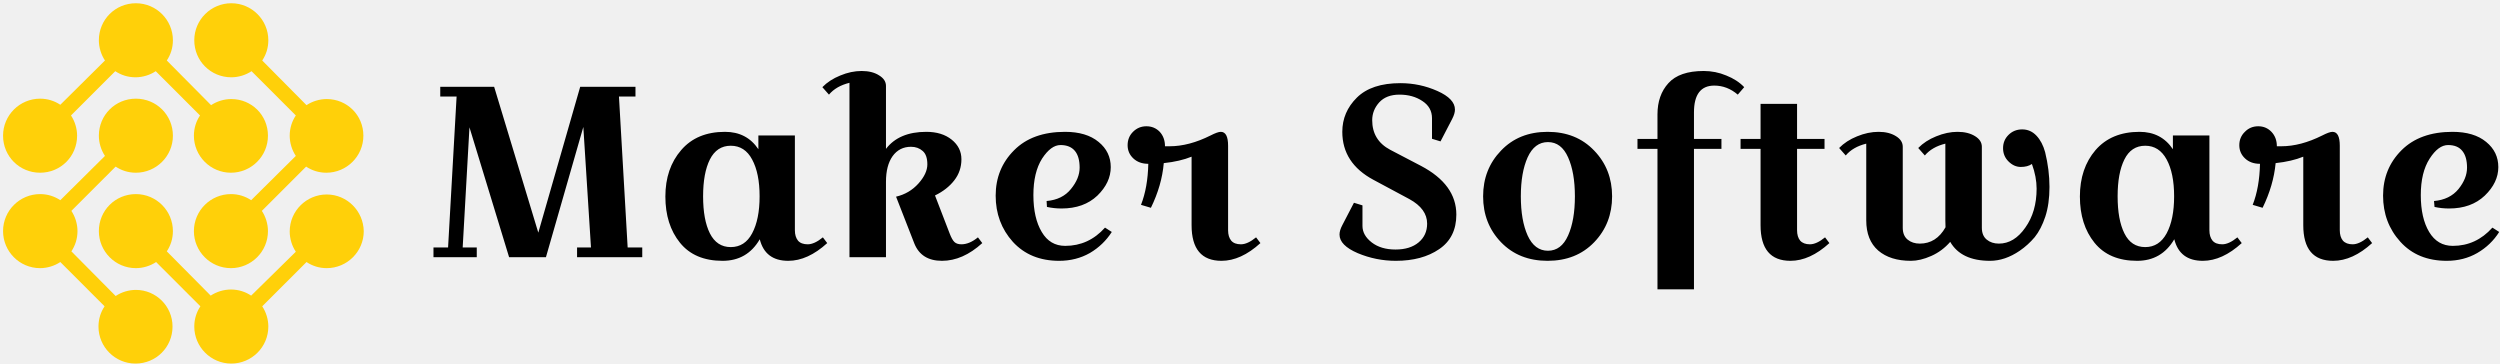
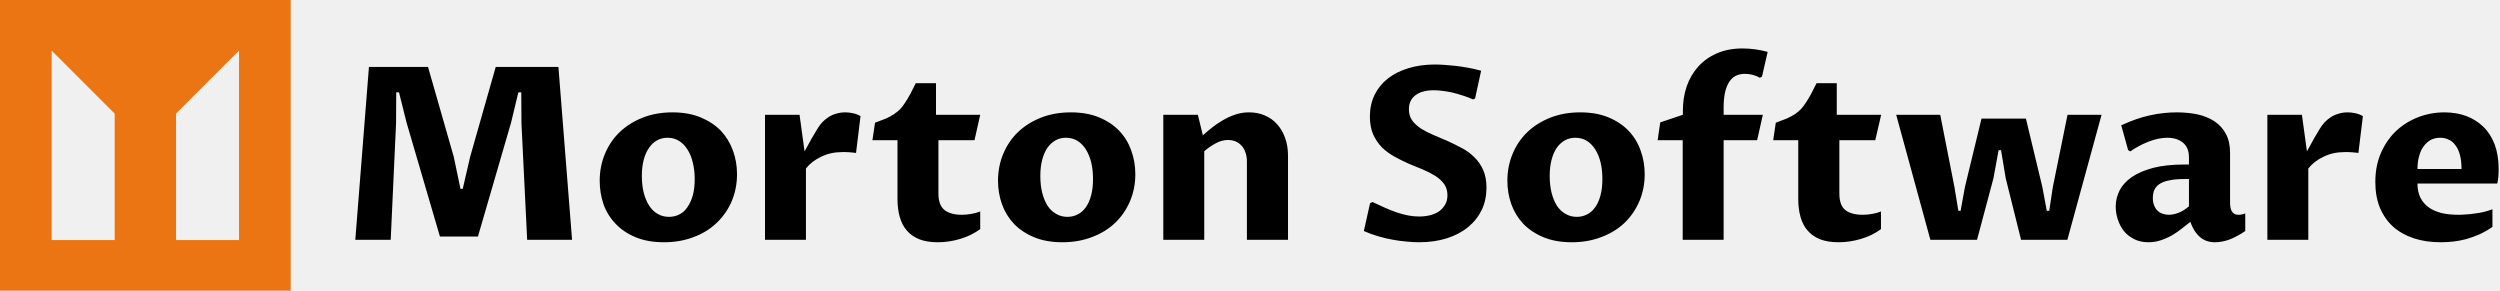
- <svg xmlns="http://www.w3.org/2000/svg" width="687" height="100" viewBox="0 0 687 100" fill="none">
-   <g clip-path="url(#clip0_751_65)">
-     <path d="M125.473 26.53H120.982V23.855H135.791L147.925 63.935L159.438 23.855H174.629V26.53H170.09L172.479 67.995H176.492V70.67H158.578V67.995H162.399L160.297 34.89L150.027 70.67H139.899L129.008 34.986L127.145 67.995H131.014V70.67H119.119V67.995H123.132L125.473 26.53ZM208.403 37.231H218.434V63.266C218.434 64.476 218.721 65.431 219.294 66.132C219.868 66.801 220.759 67.135 221.969 67.135C223.18 67.135 224.565 66.498 226.126 65.224L227.32 66.801C223.753 70.049 220.186 71.673 216.619 71.673C212.383 71.673 209.772 69.699 208.785 65.75C206.492 69.699 203.084 71.673 198.562 71.673C193.434 71.673 189.533 70.017 186.858 66.705C184.183 63.393 182.845 59.157 182.845 53.998C182.845 48.839 184.294 44.587 187.192 41.243C190.059 37.9 194.071 36.228 199.231 36.228C203.211 36.228 206.269 37.82 208.403 41.005V37.231ZM195.075 43.823C193.833 46.307 193.211 49.683 193.211 53.95C193.211 58.25 193.833 61.642 195.075 64.126C196.348 66.642 198.259 67.9 200.807 67.9C203.387 67.9 205.345 66.642 206.683 64.126C208.052 61.578 208.737 58.186 208.737 53.95C208.737 49.715 208.052 46.339 206.683 43.823C205.345 41.307 203.387 40.049 200.807 40.049C198.259 40.049 196.348 41.307 195.075 43.823ZM243.466 23.616V40.909C245.855 37.788 249.549 36.228 254.549 36.228C257.415 36.228 259.74 36.944 261.524 38.377C263.307 39.81 264.199 41.61 264.199 43.775C264.199 45.941 263.546 47.868 262.24 49.556C260.934 51.243 259.167 52.629 256.938 53.712L260.95 64.126C261.396 65.304 261.842 66.1 262.288 66.514C262.734 66.928 263.371 67.135 264.199 67.135C265.664 67.135 267.176 66.498 268.737 65.224L269.931 66.801C266.364 70.049 262.67 71.673 258.848 71.673C255.059 71.673 252.527 70.081 251.253 66.896L246.237 54.046C248.689 53.473 250.743 52.263 252.399 50.416C254.024 48.6 254.836 46.849 254.836 45.161C254.836 43.441 254.406 42.215 253.546 41.482C252.686 40.718 251.619 40.336 250.345 40.336C248.211 40.336 246.524 41.196 245.282 42.916C244.071 44.635 243.466 46.976 243.466 49.938V70.67H233.434V22.756C230.982 23.361 229.103 24.444 227.797 26.005L225.982 23.951C227.288 22.613 228.928 21.546 230.903 20.75C232.877 19.922 234.836 19.508 236.778 19.508C238.721 19.508 240.313 19.906 241.555 20.702C242.829 21.466 243.466 22.438 243.466 23.616ZM287.606 55.24C290.504 54.986 292.734 53.887 294.294 51.944C295.887 50.001 296.683 48.043 296.683 46.068C296.683 44.062 296.253 42.533 295.393 41.482C294.501 40.4 293.18 39.858 291.428 39.858C289.676 39.858 287.989 41.1 286.364 43.584C284.772 46.1 283.976 49.444 283.976 53.616C283.976 57.82 284.74 61.196 286.269 63.743C287.766 66.291 289.915 67.565 292.718 67.565C297.017 67.565 300.664 65.893 303.657 62.549L305.52 63.743C303.992 66.132 301.985 68.059 299.501 69.524C296.985 70.957 294.167 71.673 291.046 71.673C285.759 71.673 281.524 69.938 278.339 66.466C275.186 62.963 273.61 58.728 273.61 53.759C273.61 48.823 275.297 44.667 278.673 41.291C282.017 37.916 286.683 36.228 292.67 36.228C296.587 36.228 299.661 37.151 301.89 38.998C304.119 40.813 305.234 43.123 305.234 45.925C305.234 48.759 304.008 51.371 301.555 53.759C299.071 56.116 295.791 57.294 291.715 57.294C290.345 57.294 289.008 57.151 287.702 56.864L287.606 55.24ZM335.473 36.228C336.81 36.228 337.479 37.501 337.479 40.049V63.266C337.479 64.476 337.766 65.431 338.339 66.132C338.912 66.801 339.804 67.135 341.014 67.135C342.224 67.135 343.61 66.498 345.17 65.224L346.364 66.801C342.797 70.049 339.231 71.673 335.664 71.673C330.186 71.673 327.447 68.409 327.447 61.88V43.059C325.345 43.919 322.797 44.508 319.804 44.826C319.454 48.903 318.275 52.995 316.269 57.103L313.546 56.291C314.788 53.138 315.457 49.38 315.552 45.017C313.864 45.017 312.495 44.524 311.444 43.536C310.393 42.549 309.868 41.339 309.868 39.906C309.868 38.441 310.361 37.215 311.348 36.228C312.368 35.208 313.594 34.699 315.027 34.699C316.492 34.699 317.718 35.208 318.705 36.228C319.661 37.279 320.138 38.6 320.138 40.193H321.428C324.963 40.193 328.705 39.205 332.654 37.231C333.96 36.562 334.899 36.228 335.473 36.228ZM374.406 56.435V62.072C374.406 63.791 375.25 65.304 376.938 66.61C378.626 67.915 380.807 68.568 383.482 68.568C386.157 68.568 388.275 67.915 389.836 66.61C391.396 65.304 392.176 63.584 392.176 61.45C392.176 58.743 390.552 56.498 387.304 54.715L377.415 49.412C371.715 46.355 368.864 41.96 368.864 36.228C368.864 32.597 370.202 29.46 372.877 26.817C375.552 24.173 379.533 22.852 384.82 22.852C388.387 22.852 391.778 23.568 394.995 25.001C398.211 26.435 399.82 28.138 399.82 30.113C399.82 30.845 399.565 31.705 399.055 32.693L395.855 38.855L393.514 38.138V32.501C393.514 30.495 392.638 28.919 390.887 27.772C389.135 26.594 387.033 26.005 384.581 26.005C382.161 26.005 380.297 26.721 378.992 28.154C377.718 29.587 377.081 31.212 377.081 33.027C377.081 36.689 378.721 39.396 382.001 41.148L390.504 45.591C396.969 48.998 400.202 53.457 400.202 58.966C400.202 63.17 398.626 66.339 395.473 68.473C392.352 70.606 388.387 71.673 383.578 71.673C379.947 71.673 376.46 70.973 373.116 69.572C369.772 68.138 368.1 66.435 368.1 64.46C368.1 63.696 368.355 62.836 368.864 61.88L372.065 55.718L374.406 56.435ZM412.479 66.562C409.199 63.154 407.559 58.95 407.559 53.95C407.559 48.982 409.199 44.794 412.479 41.387C415.759 37.947 420.027 36.228 425.282 36.228C430.536 36.228 434.804 37.947 438.084 41.387C441.364 44.794 443.005 48.982 443.005 53.95C443.005 58.95 441.364 63.154 438.084 66.562C434.804 69.97 430.536 71.673 425.282 71.673C420.027 71.673 415.759 69.97 412.479 66.562ZM419.788 43.25C418.546 46.021 417.925 49.587 417.925 53.95C417.925 58.345 418.546 61.928 419.788 64.699C421.062 67.501 422.925 68.903 425.377 68.903C427.829 68.903 429.676 67.501 430.919 64.699C432.161 61.928 432.782 58.345 432.782 53.95C432.782 49.587 432.161 46.021 430.919 43.25C429.676 40.447 427.829 39.046 425.377 39.046C422.925 39.046 421.062 40.447 419.788 43.25ZM455.473 40.909H449.979V38.186H455.473V31.451C455.473 27.916 456.476 25.049 458.482 22.852C460.489 20.622 463.721 19.508 468.18 19.508C470.345 19.508 472.415 19.922 474.39 20.75C476.396 21.546 478.036 22.613 479.31 23.951L477.543 26.005C475.6 24.349 473.45 23.52 471.094 23.52C467.368 23.52 465.504 25.973 465.504 30.877V38.186H473.052V40.909H465.504V79.508H455.473V40.909ZM483.801 40.909H478.307V38.186H483.801V28.537H493.833V38.186H501.38V40.909H493.833V63.266C493.833 64.476 494.119 65.431 494.692 66.132C495.297 66.801 496.189 67.135 497.368 67.135C498.578 67.135 499.963 66.498 501.524 65.224L502.718 66.801C499.151 70.049 495.584 71.673 492.017 71.673C486.54 71.673 483.801 68.409 483.801 61.88V40.909ZM544.613 40.336V62.597C544.613 64.03 545.059 65.113 545.95 65.845C546.842 66.578 547.957 66.944 549.294 66.944C552.097 66.944 554.517 65.479 556.555 62.549C558.626 59.651 559.661 56.084 559.661 51.849C559.661 49.683 559.231 47.422 558.371 45.065C557.575 45.606 556.555 45.877 555.313 45.877C554.071 45.877 552.941 45.368 551.922 44.349C550.934 43.361 550.441 42.151 550.441 40.718C550.441 39.285 550.934 38.075 551.922 37.087C552.941 36.068 554.199 35.559 555.696 35.559C557.224 35.559 558.53 36.132 559.613 37.279C560.696 38.425 561.492 39.938 562.001 41.817C562.797 45.065 563.196 48.25 563.196 51.371C563.196 54.492 562.813 57.215 562.049 59.54C561.285 61.833 560.313 63.712 559.135 65.177C557.925 66.61 556.555 67.852 555.027 68.903C552.32 70.75 549.597 71.673 546.858 71.673C541.571 71.673 537.925 69.938 535.919 66.466C534.454 68.154 532.718 69.444 530.712 70.336C528.705 71.228 526.842 71.673 525.122 71.673C521.333 71.673 518.339 70.734 516.141 68.855C513.944 66.944 512.845 64.173 512.845 60.543V39.476C510.393 40.081 508.514 41.164 507.208 42.724L505.393 40.67C506.699 39.333 508.339 38.266 510.313 37.47C512.32 36.642 514.294 36.228 516.237 36.228C518.148 36.228 519.74 36.626 521.014 37.422C522.256 38.186 522.877 39.157 522.877 40.336V62.597C522.877 64.03 523.323 65.113 524.215 65.845C525.106 66.578 526.221 66.944 527.559 66.944C530.584 66.944 532.941 65.447 534.629 62.454C534.597 62.072 534.581 61.435 534.581 60.543V39.476C532.129 40.081 530.25 41.164 528.944 42.724L527.129 40.67C528.434 39.333 530.075 38.266 532.049 37.47C534.055 36.642 536.014 36.228 537.925 36.228C539.868 36.228 541.476 36.626 542.75 37.422C543.992 38.186 544.613 39.157 544.613 40.336ZM597.113 37.231H607.145V63.266C607.145 64.476 607.431 65.431 608.005 66.132C608.578 66.801 609.469 67.135 610.68 67.135C611.89 67.135 613.275 66.498 614.836 65.224L616.03 66.801C612.463 70.049 608.896 71.673 605.329 71.673C601.094 71.673 598.482 69.699 597.495 65.75C595.17 69.699 591.762 71.673 587.272 71.673C582.145 71.673 578.243 70.017 575.568 66.705C572.893 63.393 571.555 59.157 571.555 53.998C571.555 48.839 572.989 44.587 575.855 41.243C578.753 37.9 582.782 36.228 587.941 36.228C591.922 36.228 594.979 37.82 597.113 41.005V37.231ZM583.785 43.823C582.543 46.307 581.922 49.683 581.922 53.95C581.922 58.25 582.543 61.642 583.785 64.126C585.027 66.642 586.938 67.9 589.517 67.9C592.065 67.9 594.024 66.642 595.393 64.126C596.762 61.578 597.447 58.186 597.447 53.95C597.447 49.715 596.762 46.339 595.393 43.823C594.024 41.307 592.065 40.049 589.517 40.049C586.938 40.049 585.027 41.307 583.785 43.823ZM640.966 36.228C642.304 36.228 642.973 37.501 642.973 40.049V63.266C642.973 64.476 643.259 65.431 643.833 66.132C644.438 66.801 645.329 67.135 646.508 67.135C647.718 67.135 649.103 66.498 650.664 65.224L651.858 66.801C648.291 70.049 644.724 71.673 641.157 71.673C635.68 71.673 632.941 68.409 632.941 61.88V43.059C630.839 43.919 628.307 44.508 625.345 44.826C624.963 48.903 623.769 52.995 621.762 57.103L619.04 56.291C620.282 53.138 620.95 49.38 621.046 45.017C619.358 45.017 617.989 44.524 616.938 43.536C615.887 42.549 615.361 41.339 615.361 39.906C615.361 38.441 615.871 37.215 616.89 36.228C617.877 35.208 619.103 34.699 620.568 34.699C622.001 34.699 623.212 35.208 624.199 36.228C625.186 37.279 625.68 38.6 625.68 40.193H626.922C630.457 40.193 634.199 39.205 638.148 37.231C639.454 36.562 640.393 36.228 640.966 36.228ZM668.864 55.24C671.762 54.986 674.008 53.887 675.6 51.944C677.161 50.001 677.941 48.043 677.941 46.068C677.941 44.062 677.511 42.533 676.651 41.482C675.791 40.4 674.485 39.858 672.734 39.858C670.95 39.858 669.262 41.1 667.67 43.584C666.046 46.1 665.234 49.444 665.234 53.616C665.234 57.82 665.998 61.196 667.527 63.743C669.055 66.291 671.221 67.565 674.024 67.565C678.291 67.565 681.922 65.893 684.915 62.549L686.778 63.743C685.282 66.132 683.275 68.059 680.759 69.524C678.275 70.957 675.473 71.673 672.352 71.673C667.033 71.673 662.797 69.938 659.645 66.466C656.46 62.963 654.868 58.728 654.868 53.759C654.868 48.823 656.555 44.667 659.931 41.291C663.307 37.916 667.973 36.228 673.928 36.228C677.877 36.228 680.966 37.151 683.196 38.998C685.425 40.813 686.54 43.123 686.54 45.925C686.54 48.759 685.297 51.371 682.813 53.759C680.329 56.116 677.065 57.294 673.02 57.294C671.619 57.294 670.282 57.151 669.008 56.864L668.864 55.24Z" fill="black" />
-     <path d="M63.563 27.22C61.571 27.22 59.578 27.849 58.004 28.898L45.837 16.626C46.886 15.053 47.515 13.165 47.515 11.067C47.515 5.508 43.005 0.893 37.341 0.893C31.677 0.893 27.167 5.403 27.167 11.067C27.167 13.06 27.796 15.053 28.845 16.626L16.573 28.793C15 27.744 13.112 27.115 11.014 27.115C5.455 27.115 0.84 31.625 0.84 37.289C0.84 42.953 5.35 47.463 11.014 47.463C16.678 47.463 21.188 42.953 21.188 37.289C21.188 35.296 20.559 33.303 19.51 31.73L31.677 19.563C33.251 20.612 35.139 21.241 37.236 21.241C39.229 21.241 41.222 20.612 42.795 19.563L54.962 31.73C53.914 33.303 53.284 35.191 53.284 37.289C53.284 42.848 57.794 47.463 63.459 47.463C69.018 47.463 73.633 42.953 73.633 37.289C73.633 31.625 69.123 27.22 63.563 27.22ZM89.786 53.442C84.227 53.442 79.611 57.952 79.611 63.616C79.611 65.609 80.241 67.602 81.29 69.175L69.018 81.237C67.444 80.189 65.556 79.559 63.459 79.559C61.466 79.559 59.473 80.189 57.899 81.237L45.837 69.07C46.886 67.497 47.515 65.609 47.515 63.511C47.515 57.952 43.005 53.337 37.341 53.337C31.677 53.337 27.167 57.847 27.167 63.511C27.167 69.07 31.677 73.686 37.341 73.686C39.334 73.686 41.327 73.056 42.9 72.007L55.067 84.174C54.019 85.748 53.389 87.636 53.389 89.734C53.389 95.293 57.899 99.908 63.563 99.908C69.123 99.908 73.738 95.397 73.738 89.734C73.738 87.741 73.108 85.748 72.059 84.174L84.227 72.007C85.8 73.056 87.688 73.686 89.786 73.686C95.345 73.686 99.96 69.175 99.96 63.511C99.855 57.952 95.345 53.442 89.786 53.442Z" fill="#FFD009" />
-     <path d="M37.341 79.664C35.348 79.664 33.355 80.293 31.782 81.342L19.615 69.07C20.664 67.497 21.293 65.609 21.293 63.511C21.293 61.518 20.664 59.526 19.615 57.952L31.782 45.785C33.355 46.834 35.243 47.463 37.341 47.463C42.9 47.463 47.515 42.953 47.515 37.289C47.515 31.625 43.005 27.115 37.341 27.115C31.677 27.115 27.167 31.625 27.167 37.289C27.167 39.282 27.796 41.275 28.845 42.848L16.573 55.015C15 53.966 13.112 53.337 11.014 53.337C5.455 53.337 0.84 57.847 0.84 63.511C0.84 69.07 5.35 73.686 11.014 73.686C13.007 73.686 15 73.056 16.573 72.007L28.74 84.174C27.691 85.748 27.062 87.636 27.062 89.734C27.062 95.293 31.572 99.908 37.236 99.908C42.9 99.908 47.41 95.397 47.41 89.734C47.41 84.174 42.9 79.664 37.341 79.664ZM89.786 27.22C87.793 27.22 85.8 27.849 84.227 28.898L72.059 16.626C73.108 15.053 73.738 13.165 73.738 11.067C73.738 5.508 69.227 0.893 63.563 0.893C58.004 0.893 53.389 5.403 53.389 11.067C53.389 16.731 57.899 21.241 63.563 21.241C65.556 21.241 67.549 20.612 69.123 19.563L81.29 31.73C80.241 33.303 79.611 35.191 79.611 37.289C79.611 39.282 80.241 41.275 81.29 42.848L69.018 55.015C67.444 53.966 65.556 53.337 63.459 53.337C57.899 53.337 53.284 57.847 53.284 63.511C53.284 69.07 57.794 73.686 63.459 73.686C69.018 73.686 73.633 69.175 73.633 63.511C73.633 61.518 73.003 59.526 71.954 57.952L84.122 45.785C85.695 46.834 87.583 47.463 89.681 47.463C95.24 47.463 99.855 42.953 99.855 37.289C99.855 31.625 95.345 27.22 89.786 27.22Z" fill="#FFD009" />
+ <svg xmlns="http://www.w3.org/2000/svg" width="774" height="90" viewBox="0 0 774 90" fill="none">
+   <g clip-path="url(#clip0_772_169)">
+     <path d="M120.963 74.251H110L114.225 20.722H132.513L140.481 48.529L142.567 58.476H143.262L145.561 48.529L153.476 20.722H172.888L177.112 74.251H163.209L161.444 38.209L161.39 28.583H160.481L158.235 37.941L147.968 73.235H136.203L125.882 37.995L123.529 28.583H122.674L122.62 38.155L120.963 74.251ZM205.561 75C202.21 75 199.287 74.483 196.791 73.449C194.296 72.415 192.228 71.025 190.588 69.278C188.913 67.531 187.665 65.517 186.845 63.235C186.061 60.918 185.668 58.494 185.668 55.963C185.668 53.004 186.203 50.241 187.273 47.674C188.342 45.071 189.857 42.825 191.818 40.936C193.779 39.046 196.15 37.549 198.93 36.444C201.711 35.339 204.795 34.786 208.182 34.786C211.497 34.786 214.403 35.303 216.898 36.337C219.394 37.371 221.479 38.743 223.155 40.455C224.795 42.201 226.043 44.233 226.898 46.551C227.754 48.868 228.182 51.328 228.182 53.931C228.182 56.925 227.629 59.724 226.524 62.326C225.419 64.893 223.868 67.121 221.872 69.011C219.911 70.9 217.54 72.362 214.759 73.396C211.979 74.465 208.913 75 205.561 75ZM207.112 67.139C208.289 67.139 209.358 66.889 210.321 66.39C211.283 65.927 212.103 65.196 212.781 64.198C213.494 63.2 214.064 61.97 214.492 60.508C214.884 59.046 215.08 57.353 215.08 55.428C215.08 53.574 214.884 51.881 214.492 50.348C214.135 48.779 213.583 47.424 212.834 46.283C212.121 45.143 211.248 44.251 210.214 43.61C209.18 42.968 208.004 42.647 206.684 42.647C205.508 42.647 204.421 42.914 203.422 43.449C202.46 43.984 201.64 44.75 200.963 45.749C200.25 46.747 199.697 47.977 199.305 49.438C198.913 50.9 198.717 52.576 198.717 54.465C198.717 56.39 198.913 58.137 199.305 59.706C199.697 61.239 200.267 62.576 201.016 63.717C201.729 64.822 202.602 65.659 203.636 66.23C204.67 66.836 205.829 67.139 207.112 67.139ZM236.845 74.251V35.535H247.54L249.091 46.872C249.483 46.194 249.875 45.481 250.267 44.733C250.66 44.02 251.034 43.342 251.39 42.7C251.747 42.094 252.068 41.56 252.353 41.096C252.638 40.633 252.834 40.294 252.941 40.08C253.405 39.296 253.922 38.583 254.492 37.941C255.098 37.3 255.758 36.747 256.471 36.283C257.148 35.82 257.932 35.464 258.824 35.214C259.715 34.929 260.695 34.786 261.765 34.786C262.478 34.786 263.244 34.875 264.064 35.053C264.92 35.232 265.704 35.535 266.417 35.963L265.027 47.353C264.777 47.317 264.474 47.282 264.118 47.246C263.761 47.21 263.387 47.175 262.995 47.139C262.567 47.139 262.175 47.121 261.818 47.086C261.426 47.086 261.087 47.086 260.802 47.086C258.342 47.086 256.15 47.567 254.225 48.529C252.264 49.456 250.695 50.669 249.519 52.166V74.251H236.845ZM277.861 61.578V43.396H270.107L270.909 37.995C272.193 37.531 273.315 37.103 274.278 36.711C275.205 36.283 276.025 35.838 276.738 35.374C277.487 34.875 278.128 34.358 278.663 33.824C279.198 33.253 279.715 32.576 280.214 31.791C280.713 31.043 281.23 30.187 281.765 29.225C282.264 28.226 282.852 27.068 283.529 25.749H289.786V35.535H303.476L301.711 43.396H290.535V59.92C290.535 62.344 291.176 64.055 292.46 65.053C293.708 66.016 295.49 66.497 297.807 66.497C298.734 66.497 299.679 66.408 300.642 66.23C301.604 66.087 302.549 65.838 303.476 65.481V70.936C301.551 72.326 299.465 73.342 297.219 73.984C294.938 74.661 292.656 75 290.374 75C288.128 75 286.221 74.697 284.652 74.091C283.048 73.449 281.747 72.54 280.749 71.364C279.75 70.223 279.02 68.815 278.556 67.139C278.093 65.499 277.861 63.645 277.861 61.578ZM328.93 75C325.579 75 322.656 74.483 320.16 73.449C317.665 72.415 315.579 71.025 313.904 69.278C312.264 67.531 311.034 65.517 310.214 63.235C309.394 60.918 308.984 58.494 308.984 55.963C308.984 53.004 309.519 50.241 310.588 47.674C311.658 45.071 313.173 42.825 315.134 40.936C317.094 39.046 319.465 37.549 322.246 36.444C325.027 35.339 328.128 34.786 331.551 34.786C334.866 34.786 337.772 35.303 340.267 36.337C342.763 37.371 344.831 38.743 346.471 40.455C348.146 42.201 349.394 44.233 350.214 46.551C351.07 48.868 351.497 51.328 351.497 53.931C351.497 56.925 350.945 59.724 349.84 62.326C348.734 64.893 347.201 67.121 345.241 69.011C343.244 70.9 340.856 72.362 338.075 73.396C335.33 74.465 332.282 75 328.93 75ZM330.481 67.139C331.622 67.139 332.674 66.889 333.636 66.39C334.599 65.927 335.437 65.196 336.15 64.198C336.863 63.2 337.415 61.97 337.807 60.508C338.2 59.046 338.396 57.353 338.396 55.428C338.396 53.574 338.217 51.881 337.861 50.348C337.469 48.779 336.916 47.424 336.203 46.283C335.49 45.143 334.617 44.251 333.583 43.61C332.549 42.968 331.355 42.647 330 42.647C328.824 42.647 327.754 42.914 326.791 43.449C325.829 43.984 324.991 44.75 324.278 45.749C323.601 46.747 323.066 47.977 322.674 49.438C322.282 50.9 322.086 52.576 322.086 54.465C322.086 56.39 322.282 58.137 322.674 59.706C323.066 61.239 323.619 62.576 324.332 63.717C325.08 64.822 325.971 65.659 327.005 66.23C328.039 66.836 329.198 67.139 330.481 67.139ZM360.16 74.251V35.535H370.856L372.406 41.898C373.226 41.15 374.153 40.365 375.187 39.545C376.221 38.725 377.344 37.959 378.556 37.246C379.768 36.533 381.052 35.945 382.406 35.481C383.797 35.018 385.223 34.786 386.684 34.786C388.503 34.786 390.143 35.107 391.604 35.749C393.102 36.39 394.367 37.3 395.401 38.476C396.471 39.652 397.291 41.061 397.861 42.7C398.467 44.34 398.77 46.159 398.77 48.155V74.251H386.043V50.027C386.043 48.922 385.882 47.959 385.561 47.139C385.276 46.283 384.866 45.588 384.332 45.053C383.832 44.483 383.226 44.055 382.513 43.77C381.8 43.485 381.034 43.342 380.214 43.342C378.895 43.342 377.629 43.681 376.417 44.358C375.205 45 374.011 45.82 372.834 46.818V74.251H360.16ZM439.358 67.032C440.499 67.032 441.604 66.907 442.674 66.658C443.708 66.408 444.635 66.016 445.455 65.481C446.239 64.947 446.881 64.251 447.38 63.396C447.879 62.576 448.128 61.595 448.128 60.455C448.128 59.1 447.79 57.941 447.112 56.979C446.399 56.016 445.49 55.178 444.385 54.465C443.244 53.752 441.961 53.093 440.535 52.487C439.073 51.916 437.594 51.31 436.096 50.668C434.599 49.991 433.137 49.26 431.711 48.476C430.285 47.692 429.002 46.747 427.861 45.642C426.756 44.501 425.847 43.164 425.134 41.631C424.456 40.062 424.118 38.209 424.118 36.069C424.118 33.61 424.599 31.381 425.561 29.385C426.524 27.424 427.879 25.749 429.626 24.358C431.373 22.968 433.476 21.898 435.936 21.15C438.431 20.365 441.194 19.973 444.225 19.973C445.08 19.973 446.061 20.009 447.166 20.08C448.271 20.151 449.447 20.259 450.695 20.401C451.979 20.544 453.28 20.74 454.599 20.989C455.954 21.239 457.273 21.542 458.556 21.898L456.684 30.508L456.043 30.775C454.902 30.276 453.761 29.849 452.62 29.492C451.479 29.136 450.392 28.832 449.358 28.583C448.289 28.369 447.291 28.209 446.364 28.102C445.437 27.995 444.617 27.941 443.904 27.941C441.551 27.941 439.679 28.44 438.289 29.439C436.898 30.437 436.203 31.898 436.203 33.824C436.203 35.214 436.542 36.373 437.219 37.3C437.897 38.226 438.806 39.064 439.947 39.813C441.087 40.526 442.371 41.185 443.797 41.791C445.223 42.398 446.684 43.021 448.182 43.663C449.679 44.34 451.159 45.071 452.62 45.856C454.046 46.604 455.33 47.549 456.471 48.69C457.611 49.795 458.52 51.114 459.198 52.647C459.875 54.18 460.214 55.998 460.214 58.102C460.214 60.597 459.733 62.879 458.77 64.947C457.772 67.014 456.364 68.797 454.545 70.294C452.727 71.791 450.535 72.95 447.968 73.77C445.401 74.59 442.513 75 439.305 75C438.093 75 436.809 74.929 435.455 74.786C434.064 74.679 432.62 74.483 431.123 74.198C429.661 73.948 428.164 73.592 426.631 73.128C425.134 72.701 423.672 72.166 422.246 71.524L424.171 62.914L424.92 62.54C426.31 63.182 427.629 63.788 428.877 64.358C430.16 64.929 431.39 65.41 432.567 65.802C433.743 66.194 434.884 66.497 435.989 66.711C437.13 66.925 438.253 67.032 439.358 67.032ZM486.631 75C483.28 75 480.356 74.483 477.861 73.449C475.365 72.415 473.28 71.025 471.604 69.278C469.964 67.531 468.734 65.517 467.914 63.235C467.094 60.918 466.684 58.494 466.684 55.963C466.684 53.004 467.219 50.241 468.289 47.674C469.358 45.071 470.873 42.825 472.834 40.936C474.795 39.046 477.166 37.549 479.947 36.444C482.727 35.339 485.829 34.786 489.251 34.786C492.567 34.786 495.472 35.303 497.968 36.337C500.463 37.371 502.531 38.743 504.171 40.455C505.847 42.201 507.094 44.233 507.914 46.551C508.77 48.868 509.198 51.328 509.198 53.931C509.198 56.925 508.645 59.724 507.54 62.326C506.435 64.893 504.902 67.121 502.941 69.011C500.945 70.9 498.556 72.362 495.775 73.396C493.03 74.465 489.982 75 486.631 75ZM488.182 67.139C489.323 67.139 490.374 66.889 491.337 66.39C492.299 65.927 493.137 65.196 493.85 64.198C494.563 63.2 495.116 61.97 495.508 60.508C495.9 59.046 496.096 57.353 496.096 55.428C496.096 53.574 495.918 51.881 495.561 50.348C495.169 48.779 494.617 47.424 493.904 46.283C493.191 45.143 492.317 44.251 491.283 43.61C490.25 42.968 489.055 42.647 487.701 42.647C486.524 42.647 485.455 42.914 484.492 43.449C483.529 43.984 482.692 44.75 481.979 45.749C481.301 46.747 480.766 47.977 480.374 49.438C479.982 50.9 479.786 52.576 479.786 54.465C479.786 56.39 479.982 58.137 480.374 59.706C480.766 61.239 481.319 62.576 482.032 63.717C482.781 64.822 483.672 65.659 484.706 66.23C485.74 66.836 486.898 67.139 488.182 67.139ZM520.963 74.251V43.396H513.209L514.011 37.888L521.016 35.535V34.305C521.016 31.595 521.408 29.082 522.192 26.765C523.012 24.412 524.207 22.362 525.775 20.615C527.344 18.868 529.287 17.495 531.604 16.497C533.886 15.499 536.524 15 539.519 15C540.766 15 542.05 15.089 543.369 15.267C544.724 15.446 546.025 15.713 547.273 16.07L545.508 23.717L544.866 24.091C544.225 23.699 543.494 23.396 542.674 23.182C541.889 22.968 541.069 22.861 540.214 22.861C539.073 22.861 538.075 23.093 537.219 23.556C536.364 24.055 535.686 24.75 535.187 25.642C534.652 26.569 534.26 27.656 534.011 28.904C533.761 30.187 533.636 31.631 533.636 33.235V35.535H545.775L544.011 43.396H533.636V74.251H520.963ZM556.738 61.578V43.396H548.984L549.786 37.995C551.069 37.531 552.192 37.103 553.155 36.711C554.082 36.283 554.92 35.838 555.668 35.374C556.381 34.875 557.005 34.358 557.54 33.824C558.075 33.253 558.592 32.576 559.091 31.791C559.59 31.043 560.107 30.187 560.642 29.225C561.141 28.226 561.729 27.068 562.406 25.749H568.663V35.535H582.406L580.588 43.396H569.465V59.92C569.465 62.344 570.089 64.055 571.337 65.053C572.585 66.016 574.385 66.497 576.738 66.497C577.665 66.497 578.61 66.408 579.572 66.23C580.535 66.087 581.462 65.838 582.353 65.481V70.936C580.463 72.326 578.378 73.342 576.096 73.984C573.815 74.661 571.533 75 569.251 75C567.005 75 565.098 74.697 563.529 74.091C561.925 73.449 560.624 72.54 559.626 71.364C558.627 70.223 557.897 68.815 557.433 67.139C556.97 65.499 556.738 63.645 556.738 61.578ZM587.059 35.535H600.695L605.08 57.834L606.31 65.267H607.005L608.342 57.888L613.476 36.711H627.219L632.299 57.834L633.69 65.267H634.438L635.561 57.888L640.107 35.535H650.642L640.053 74.251H625.722L620.963 55.16L619.519 46.497H618.77L617.166 55.214L612.086 74.251H597.647L587.059 35.535ZM678.128 68.69C677.38 69.296 676.542 69.955 675.615 70.668C674.688 71.417 673.69 72.112 672.62 72.754C671.515 73.396 670.339 73.93 669.091 74.358C667.843 74.786 666.524 75 665.134 75C663.458 75 661.996 74.679 660.749 74.037C659.465 73.396 658.396 72.558 657.54 71.524C656.72 70.454 656.096 69.26 655.668 67.941C655.241 66.622 655.027 65.303 655.027 63.984C655.027 62.201 655.437 60.508 656.257 58.904C657.077 57.335 658.342 55.963 660.053 54.786C661.8 53.61 664.011 52.665 666.684 51.952C669.358 51.275 672.549 50.936 676.257 50.936H677.7V48.69C677.7 46.729 677.094 45.232 675.882 44.198C674.635 43.164 672.995 42.647 670.963 42.647C670.071 42.647 669.127 42.754 668.128 42.968C667.13 43.182 666.132 43.485 665.134 43.877C664.135 44.269 663.173 44.715 662.246 45.214C661.283 45.713 660.392 46.266 659.572 46.872L658.877 46.497L656.738 38.797C659.875 37.335 662.852 36.301 665.668 35.695C668.449 35.089 671.194 34.786 673.904 34.786C676.221 34.786 678.396 35 680.428 35.428C682.424 35.891 684.153 36.604 685.615 37.567C687.112 38.565 688.289 39.866 689.144 41.471C690 43.039 690.428 44.982 690.428 47.3V62.861C690.428 63.289 690.463 63.717 690.535 64.144C690.606 64.572 690.731 64.964 690.909 65.321C691.123 65.677 691.39 65.963 691.711 66.177C692.068 66.39 692.513 66.497 693.048 66.497C693.369 66.497 693.708 66.462 694.064 66.39C694.385 66.355 694.741 66.248 695.134 66.07V71.524C693.565 72.594 691.996 73.449 690.428 74.091C688.824 74.697 687.273 75 685.775 75C683.85 75 682.282 74.447 681.069 73.342C679.822 72.273 678.841 70.722 678.128 68.69ZM677.7 63.877V55.428H676.31C674.385 55.428 672.799 55.57 671.551 55.856C670.267 56.105 669.251 56.497 668.503 57.032C667.79 57.531 667.273 58.137 666.952 58.85C666.667 59.563 666.524 60.383 666.524 61.31C666.524 62.237 666.667 63.021 666.952 63.663C667.201 64.305 667.558 64.84 668.021 65.267C668.485 65.695 669.002 65.998 669.572 66.177C670.178 66.39 670.802 66.497 671.444 66.497C672.371 66.497 673.351 66.301 674.385 65.909C675.419 65.553 676.524 64.875 677.7 63.877ZM701.979 74.251V35.535H712.674L714.225 46.872C714.617 46.194 715.009 45.481 715.401 44.733C715.793 44.02 716.168 43.342 716.524 42.7C716.881 42.094 717.201 41.56 717.487 41.096C717.772 40.633 717.968 40.294 718.075 40.08C718.538 39.296 719.055 38.583 719.626 37.941C720.232 37.3 720.891 36.747 721.604 36.283C722.317 35.82 723.102 35.464 723.957 35.214C724.848 34.929 725.829 34.786 726.898 34.786C727.611 34.786 728.378 34.875 729.198 35.053C730.053 35.232 730.838 35.535 731.551 35.963L730.16 47.353C729.946 47.317 729.643 47.282 729.251 47.246C728.895 47.21 728.52 47.175 728.128 47.139C727.7 47.139 727.308 47.121 726.952 47.086C726.56 47.086 726.221 47.086 725.936 47.086C723.476 47.086 721.283 47.567 719.358 48.529C717.397 49.456 715.829 50.669 714.652 52.166V74.251H701.979ZM771.658 64.786V70.241C770.339 71.168 769.002 71.934 767.647 72.54C766.257 73.146 764.884 73.645 763.529 74.037C762.139 74.394 760.802 74.644 759.519 74.786C758.2 74.929 756.916 75 755.668 75C752.567 75 749.768 74.59 747.273 73.77C744.741 72.914 742.602 71.702 740.856 70.134C739.109 68.529 737.754 66.569 736.791 64.251C735.864 61.934 735.401 59.296 735.401 56.337C735.401 52.95 735.989 49.938 737.166 47.3C738.342 44.626 739.911 42.362 741.872 40.508C743.832 38.69 746.096 37.282 748.663 36.283C751.266 35.285 753.975 34.786 756.791 34.786C759.216 34.786 761.462 35.16 763.529 35.909C765.597 36.693 767.38 37.816 768.877 39.278C770.374 40.74 771.533 42.558 772.353 44.733C773.173 46.943 773.583 49.474 773.583 52.326C773.583 53.253 773.547 54.091 773.476 54.84C773.405 55.624 773.298 56.283 773.155 56.818H748.449C748.449 58.529 748.752 59.991 749.358 61.203C749.964 62.415 750.82 63.414 751.925 64.198C753.03 64.982 754.367 65.57 755.936 65.963C757.469 66.319 759.198 66.497 761.123 66.497C761.8 66.497 762.567 66.462 763.422 66.39C764.278 66.355 765.151 66.266 766.043 66.123C766.97 66.016 767.914 65.856 768.877 65.642C769.804 65.428 770.731 65.143 771.658 64.786ZM748.449 52.326H762.086C762.086 50.651 761.925 49.207 761.604 47.995C761.283 46.782 760.82 45.784 760.214 45C759.643 44.18 758.948 43.592 758.128 43.235C757.344 42.843 756.471 42.647 755.508 42.647C754.474 42.647 753.512 42.861 752.62 43.289C751.765 43.752 751.034 44.394 750.428 45.214C749.786 46.034 749.305 47.05 748.984 48.262C748.627 49.438 748.449 50.793 748.449 52.326Z" fill="black" />
+     <path d="M0 90H90V0H0V90ZM54.498 35.179L74.005 15.671V74.326H54.498V35.179ZM15.998 15.671L35.505 35.179V74.326H15.998V15.671Z" fill="#EB7513" />
  </g>
  <defs>
-     <clipPath id="clip0_751_65">
-       <rect width="687" height="100" fill="white" />
+     <clipPath id="clip0_772_169">
+       <rect width="774" height="90" fill="white" />
    </clipPath>
  </defs>
</svg>
